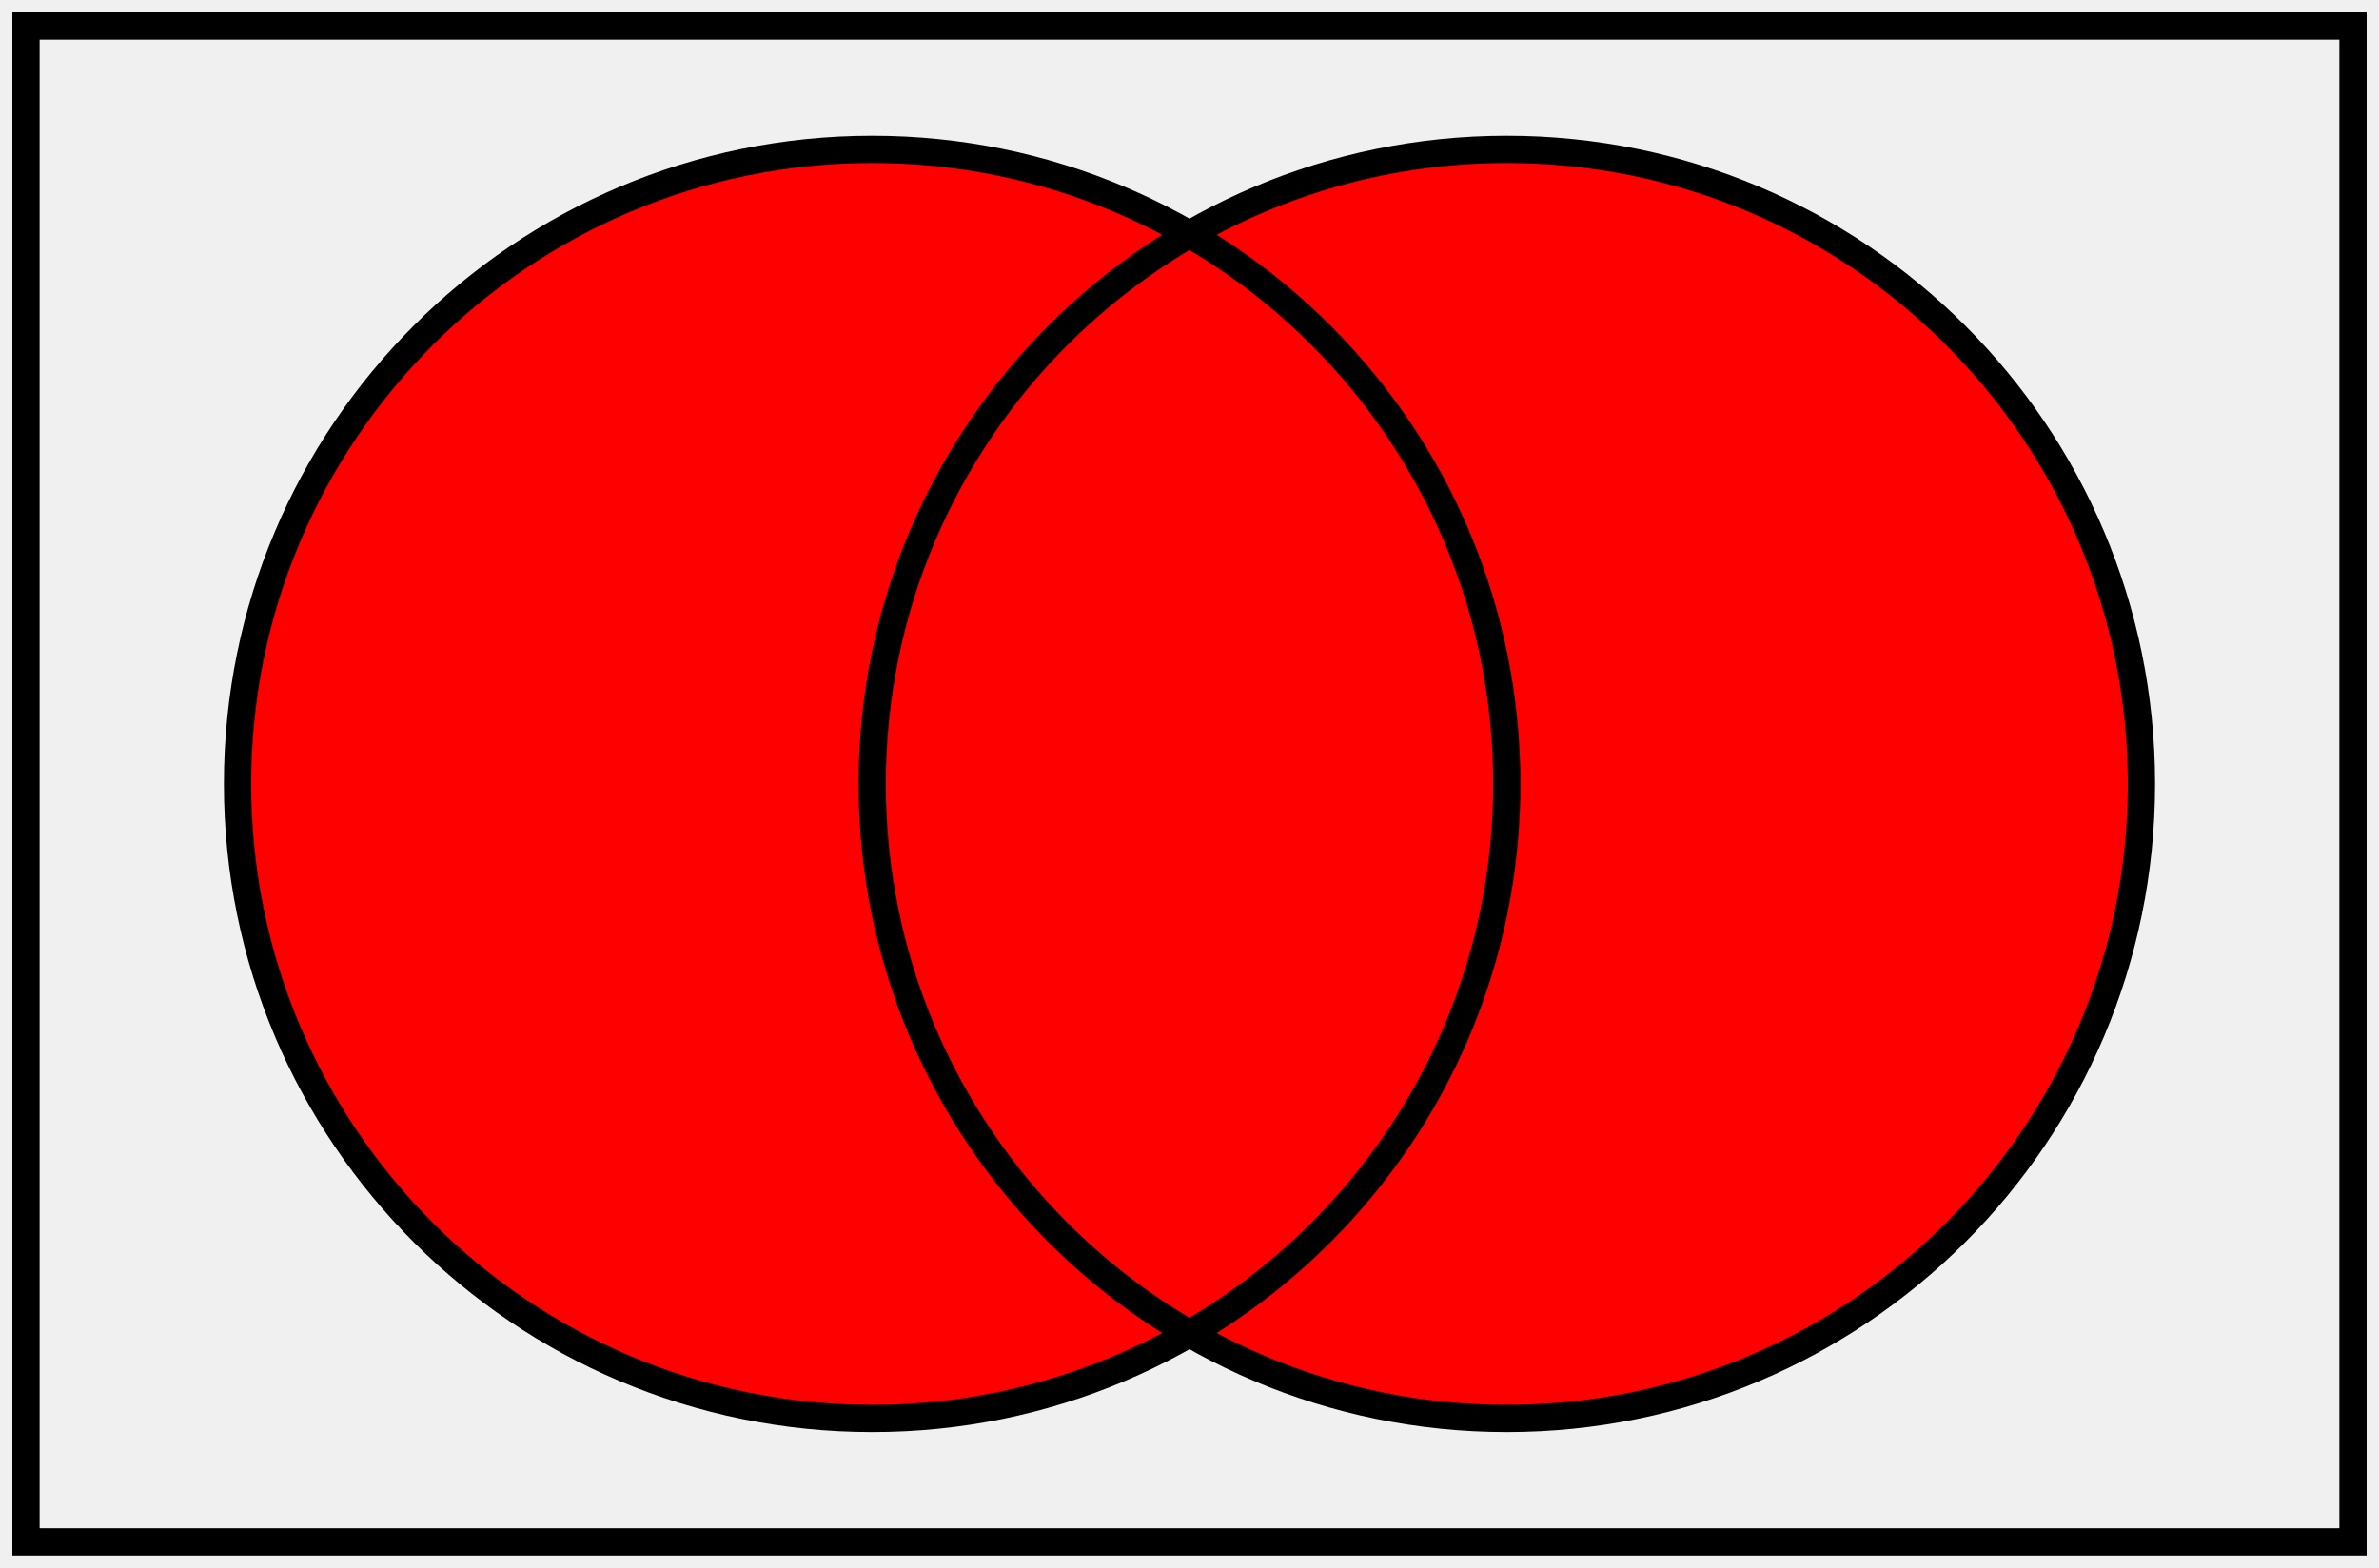
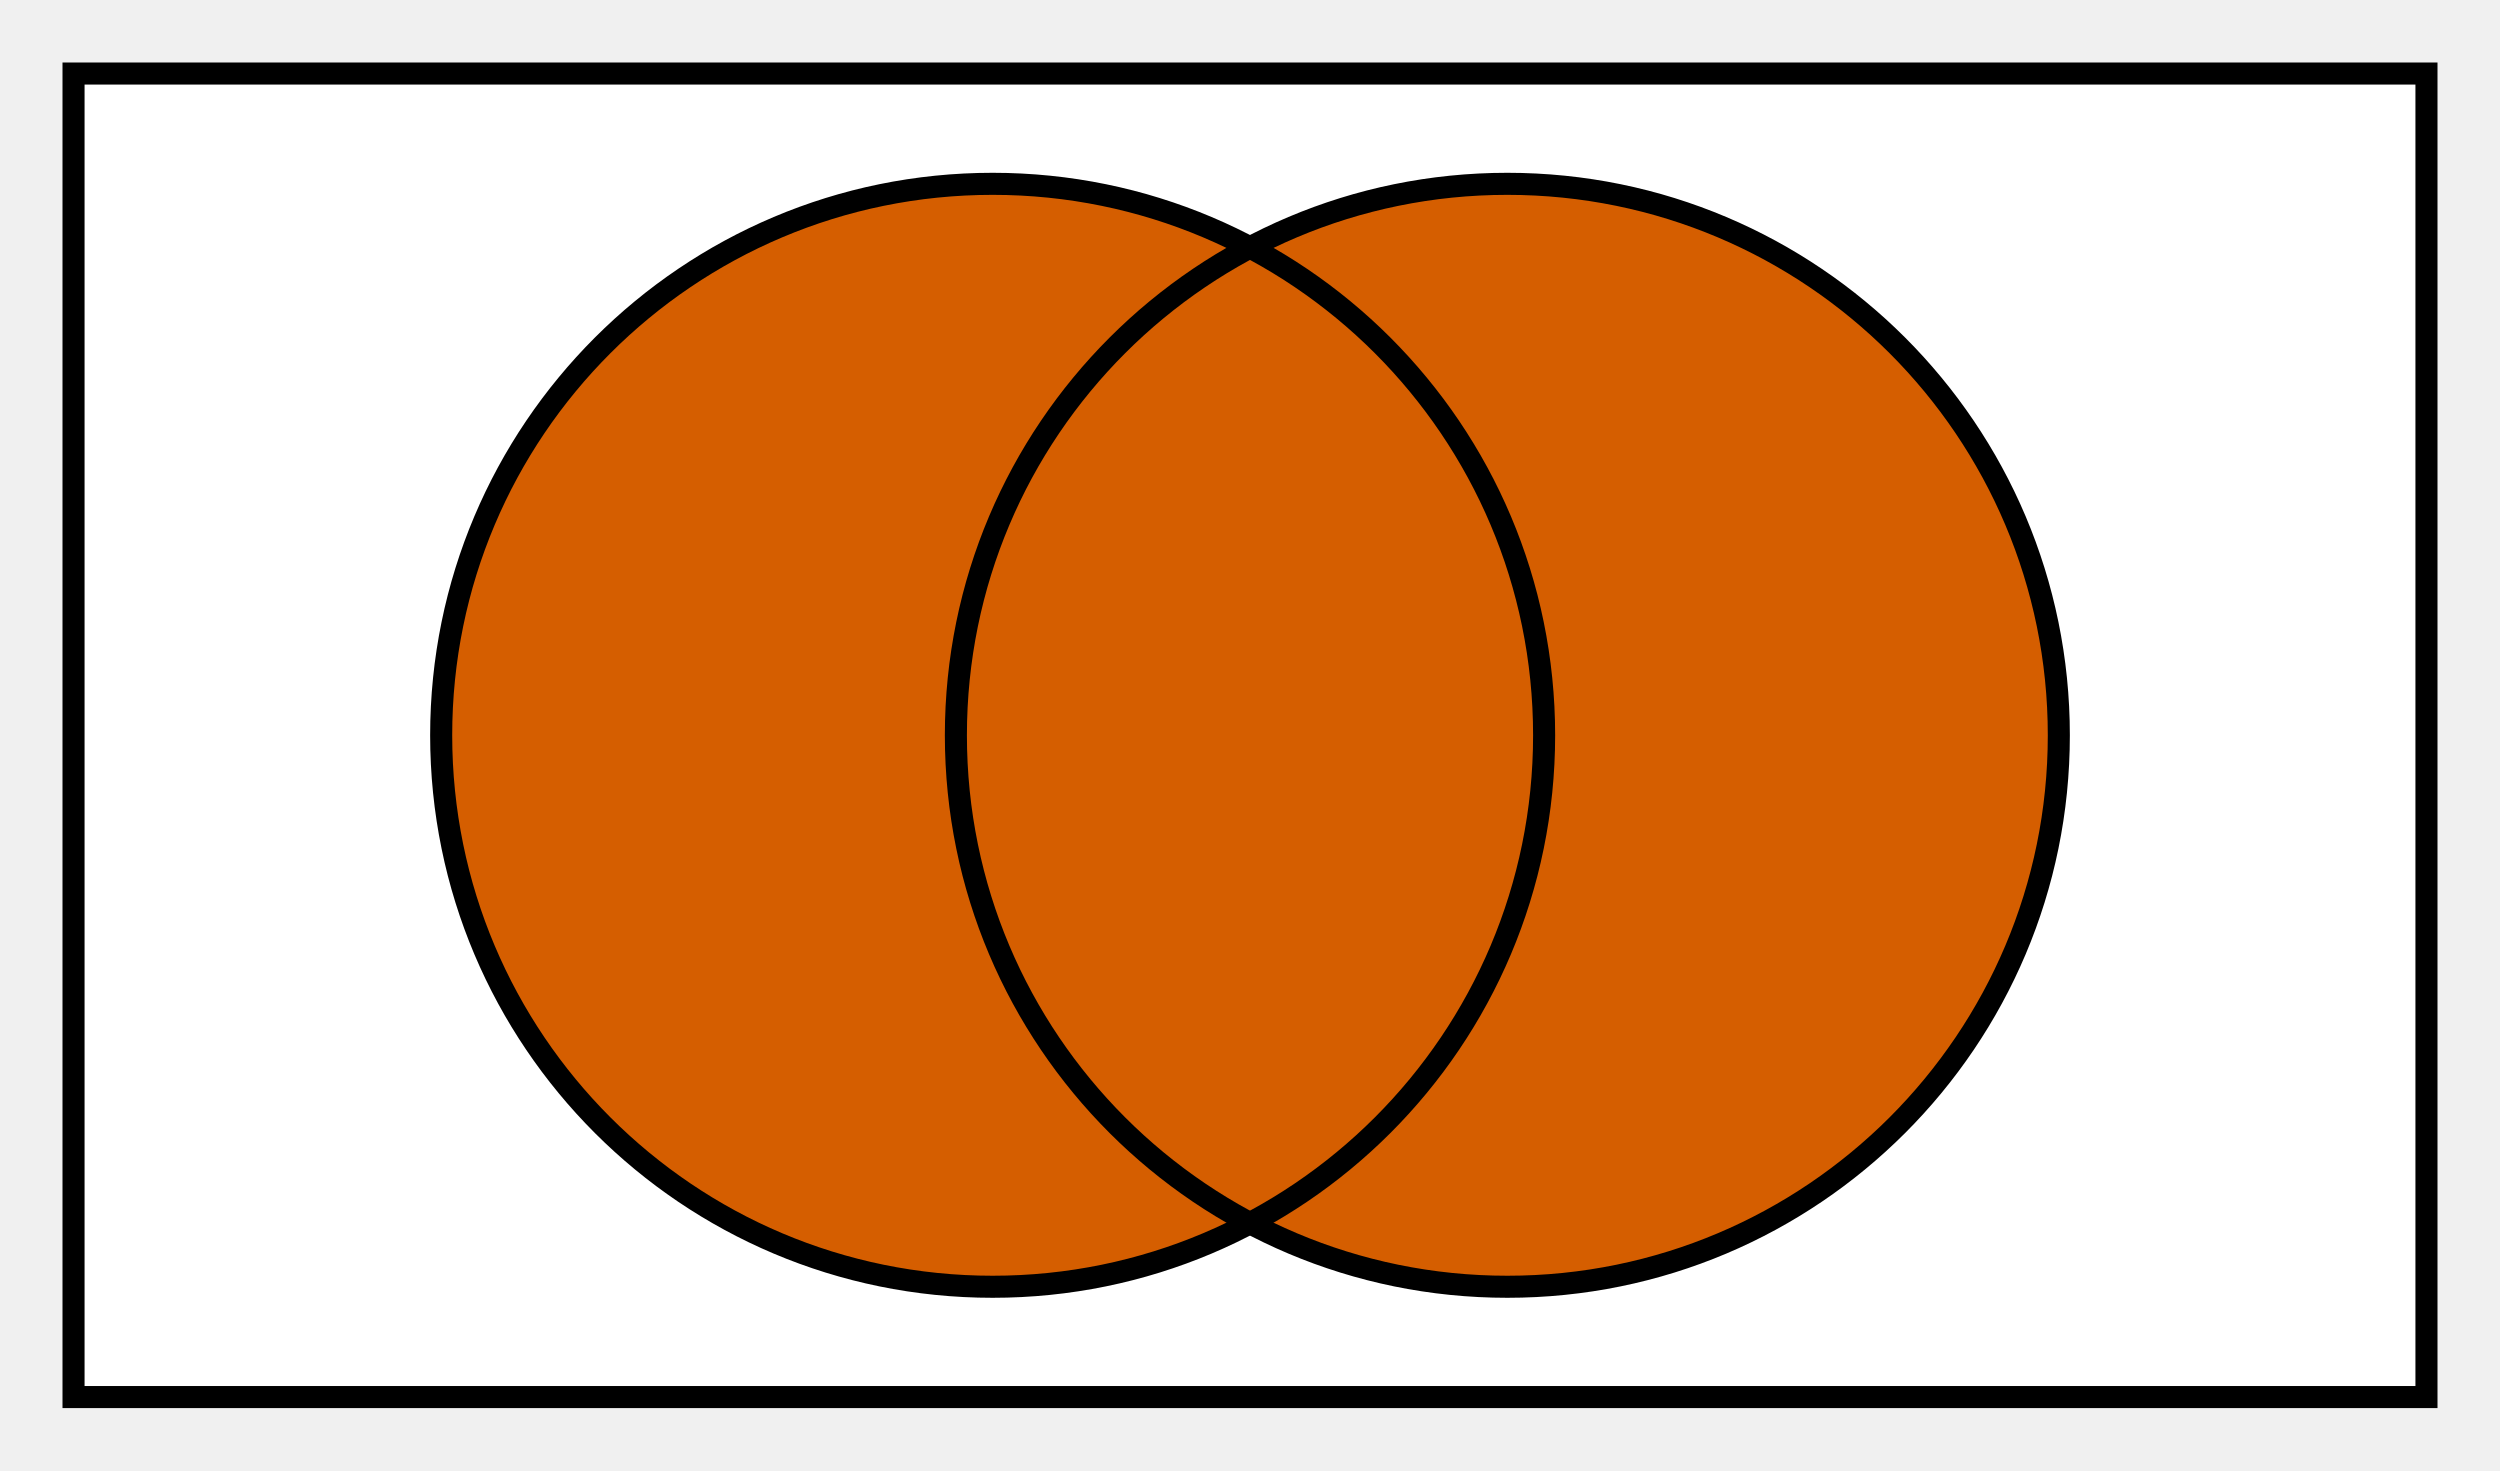
- <svg xmlns="http://www.w3.org/2000/svg" version="1.1" width="191.271pt" height="126.074pt" viewBox="0 0 191.271 126.074">
-   <g id="page1">
-     <path d="M121.147 63.037C121.147 34.857 98.303 12.013 70.123 12.013C41.943 12.013 19.099 34.857 19.099 63.037S41.943 114.061 70.123 114.061C98.303 114.061 121.147 91.217 121.147 63.037Z" fill="#f00" />
-     <path d="M172.171 63.037C172.171 34.857 149.327 12.013 121.147 12.013C92.967 12.013 70.123 34.857 70.123 63.037S92.967 114.061 121.147 114.061C149.327 114.061 172.171 91.217 172.171 63.037Z" fill="#f00" />
-     <path d="M2.09 123.982V2.092H189.18V123.982Z" stroke="#000" fill="none" stroke-width="2.192" stroke-miterlimit="10" />
-     <path d="M121.147 63.037C121.147 34.857 98.303 12.013 70.123 12.013C41.943 12.013 19.099 34.857 19.099 63.037S41.943 114.061 70.123 114.061C98.303 114.061 121.147 91.217 121.147 63.037Z" stroke="#000" fill="none" stroke-width="2.192" stroke-miterlimit="10" />
-     <path d="M172.171 63.037C172.171 34.857 149.327 12.013 121.147 12.013C92.967 12.013 70.123 34.857 70.123 63.037S92.967 114.061 121.147 114.061C149.327 114.061 172.171 91.217 172.171 63.037Z" stroke="#000" fill="none" stroke-width="2.192" stroke-miterlimit="10" />
-   </g>
+ <svg xmlns="http://www.w3.org/2000/svg" width="680" height="400" viewBox="0 0 680 400" role="img">
+   <rect x="20" y="20" width="640" height="360" fill="#ffffff" stroke="#000000" stroke-width="6" />
+   <circle cx="270" cy="200" r="150" fill="#D55E00" stroke="none" />
+   <circle cx="410" cy="200" r="150" fill="#D55E00" stroke="none" />
+   <circle cx="270" cy="200" r="150" fill="none" stroke="#000000" stroke-width="6" />
+   <circle cx="410" cy="200" r="150" fill="none" stroke="#000000" stroke-width="6" />
</svg>
